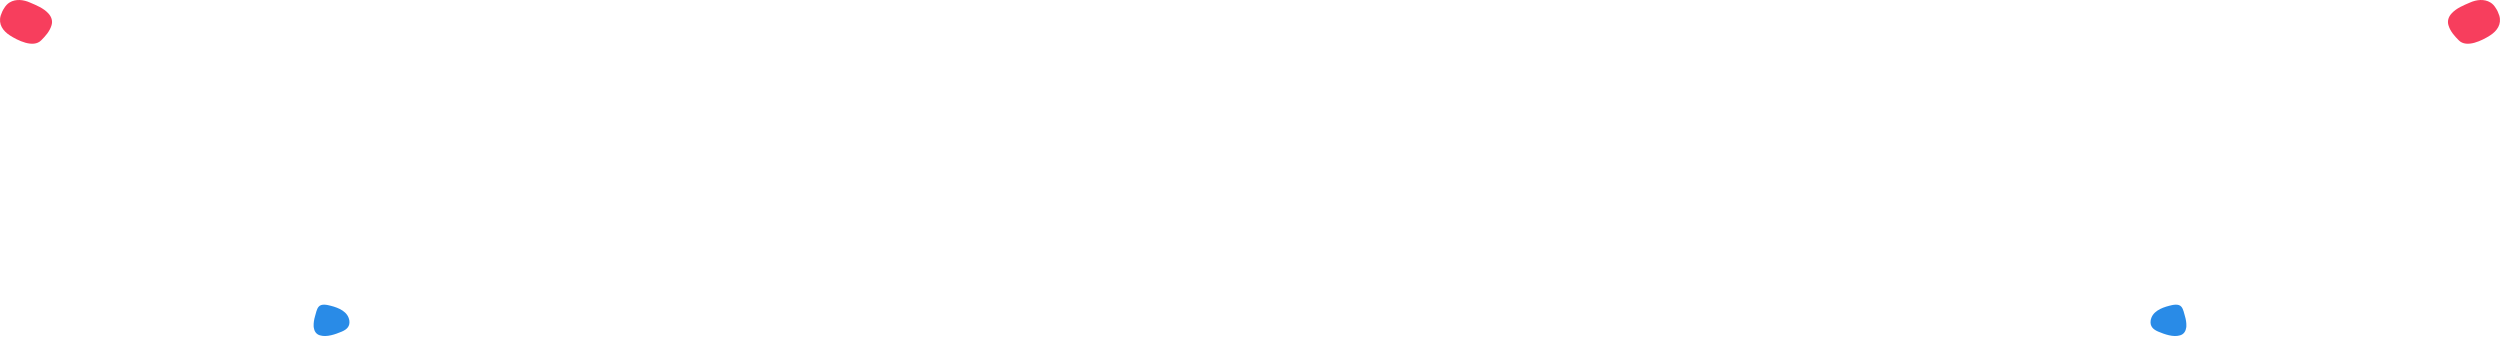
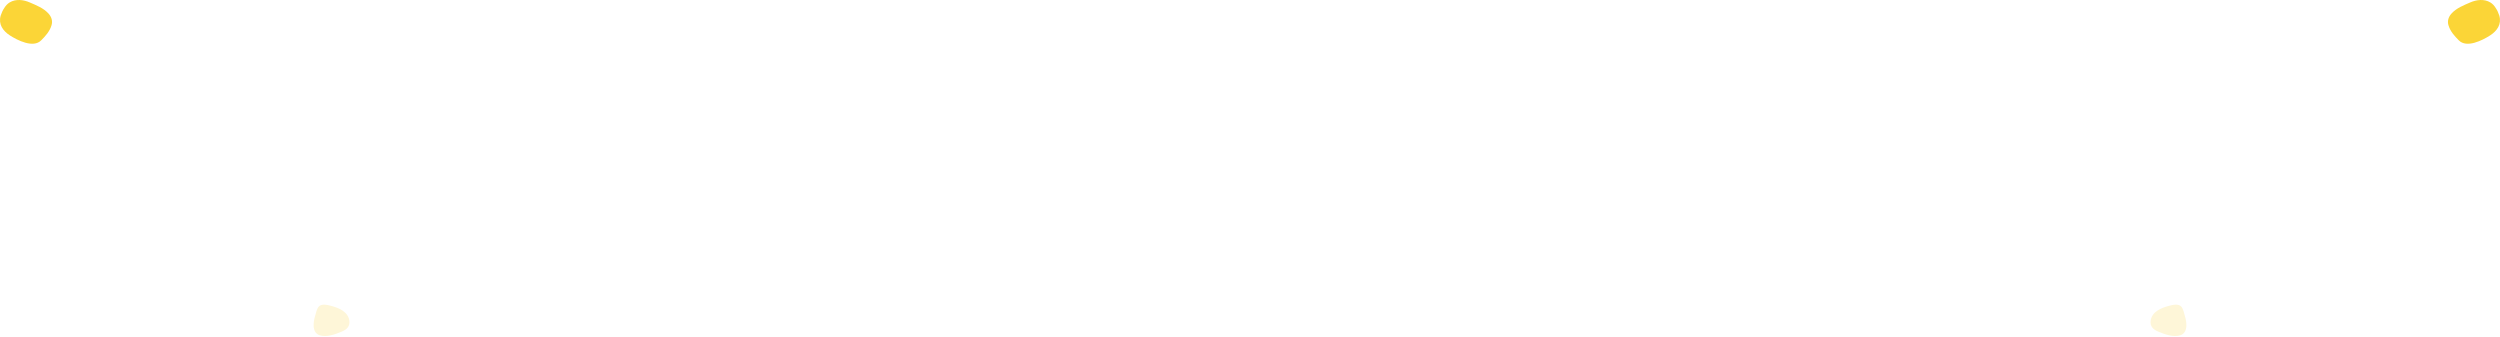
<svg xmlns="http://www.w3.org/2000/svg" width="1116" height="150" viewBox="0 0 1116 150" fill="none">
-   <path d="M140.007 145.612C140.007 145.817 140.061 145.972 140.061 146.178C140.275 147.773 141.081 149.162 142.745 149.677C145.859 150.654 149.725 149.214 152.571 148.03C154.88 147.052 156.276 145.663 155.954 143.142C155.363 139.128 151.283 137.43 147.685 136.504C146.074 136.092 143.443 135.423 142.208 136.967C141.349 137.996 141.027 139.848 140.651 141.083C140.222 142.524 139.953 144.068 140.007 145.612Z" fill="#298BE7" />
-   <path d="M975.993 145.612C975.993 145.817 975.939 145.972 975.939 146.178C975.725 147.773 974.919 149.162 973.255 149.677C970.141 150.654 966.275 149.214 963.429 148.03C961.12 147.052 959.724 145.663 960.046 143.142C960.637 139.128 964.717 137.43 968.315 136.504C969.926 136.092 972.557 135.423 973.792 136.967C974.651 137.996 974.973 139.848 975.349 141.083C975.778 142.524 976.047 144.068 975.993 145.612Z" fill="#298BE7" />
-   <path d="M4.296 1.095C3.296 1.695 2.496 2.595 1.896 3.595C1.196 4.595 0.696 5.795 0.296 6.995C-0.804 10.796 1.296 13.796 4.396 15.796C7.796 17.995 14.896 21.596 18.396 17.995C20.296 16.096 22.196 13.995 22.996 11.296C23.596 9.395 22.996 7.495 21.596 5.995C19.396 3.595 16.296 2.395 13.296 1.095C10.596 -0.105 7.096 -0.605 4.296 1.095Z" fill="#F73E5D" />
-   <path d="M1111.7 1.095C1112.7 1.695 1113.5 2.595 1114.1 3.595C1114.8 4.595 1115.3 5.795 1115.7 6.995C1116.8 10.796 1114.7 13.796 1111.6 15.796C1108.2 17.995 1101.1 21.596 1097.6 17.995C1095.7 16.096 1093.8 13.995 1093 11.296C1092.4 9.395 1093 7.495 1094.4 5.995C1096.6 3.595 1099.7 2.395 1102.7 1.095C1105.4 -0.105 1108.9 -0.605 1111.7 1.095Z" fill="#F73E5D" />
+   <path d="M140.007 145.612C140.007 145.817 140.06 145.972 140.06 146.178C140.275 147.773 141.081 149.162 142.745 149.677C145.859 150.654 149.725 149.214 152.571 148.03C154.88 147.052 156.276 145.663 155.954 143.142C155.363 139.128 151.282 137.43 147.685 136.504C146.074 136.092 143.443 135.423 142.208 136.967C141.349 137.996 141.027 139.848 140.651 141.083C140.221 142.524 139.953 144.068 140.007 145.612Z" fill="#FEF6D8" />
+   <path d="M975.993 145.612C975.993 145.817 975.939 145.972 975.939 146.178C975.725 147.773 974.919 149.162 973.255 149.677C970.141 150.654 966.275 149.214 963.429 148.03C961.12 147.052 959.724 145.663 960.046 143.142C960.637 139.128 964.717 137.43 968.315 136.504C969.926 136.092 972.557 135.423 973.792 136.967C974.651 137.996 974.973 139.848 975.349 141.083C975.778 142.524 976.047 144.068 975.993 145.612Z" fill="#FEF6D8" />
+   <path d="M4.296 1.095C3.296 1.695 2.496 2.595 1.896 3.595C1.196 4.595 0.696 5.795 0.296 6.995C-0.804 10.796 1.296 13.796 4.396 15.796C7.796 17.995 14.896 21.596 18.396 17.995C20.296 16.096 22.196 13.995 22.996 11.296C23.596 9.395 22.996 7.495 21.596 5.995C19.396 3.595 16.296 2.395 13.296 1.095C10.596 -0.105 7.096 -0.605 4.296 1.095Z" fill="#FBD537" />
+   <path d="M1111.7 1.095C1112.7 1.695 1113.5 2.595 1114.1 3.595C1114.8 4.595 1115.3 5.795 1115.7 6.995C1116.8 10.796 1114.7 13.796 1111.6 15.796C1108.2 17.995 1101.1 21.596 1097.6 17.995C1095.7 16.096 1093.8 13.995 1093 11.296C1092.4 9.395 1093 7.495 1094.4 5.995C1096.6 3.595 1099.7 2.395 1102.7 1.095C1105.4 -0.105 1108.9 -0.605 1111.7 1.095Z" fill="#FBD537" />
</svg>
